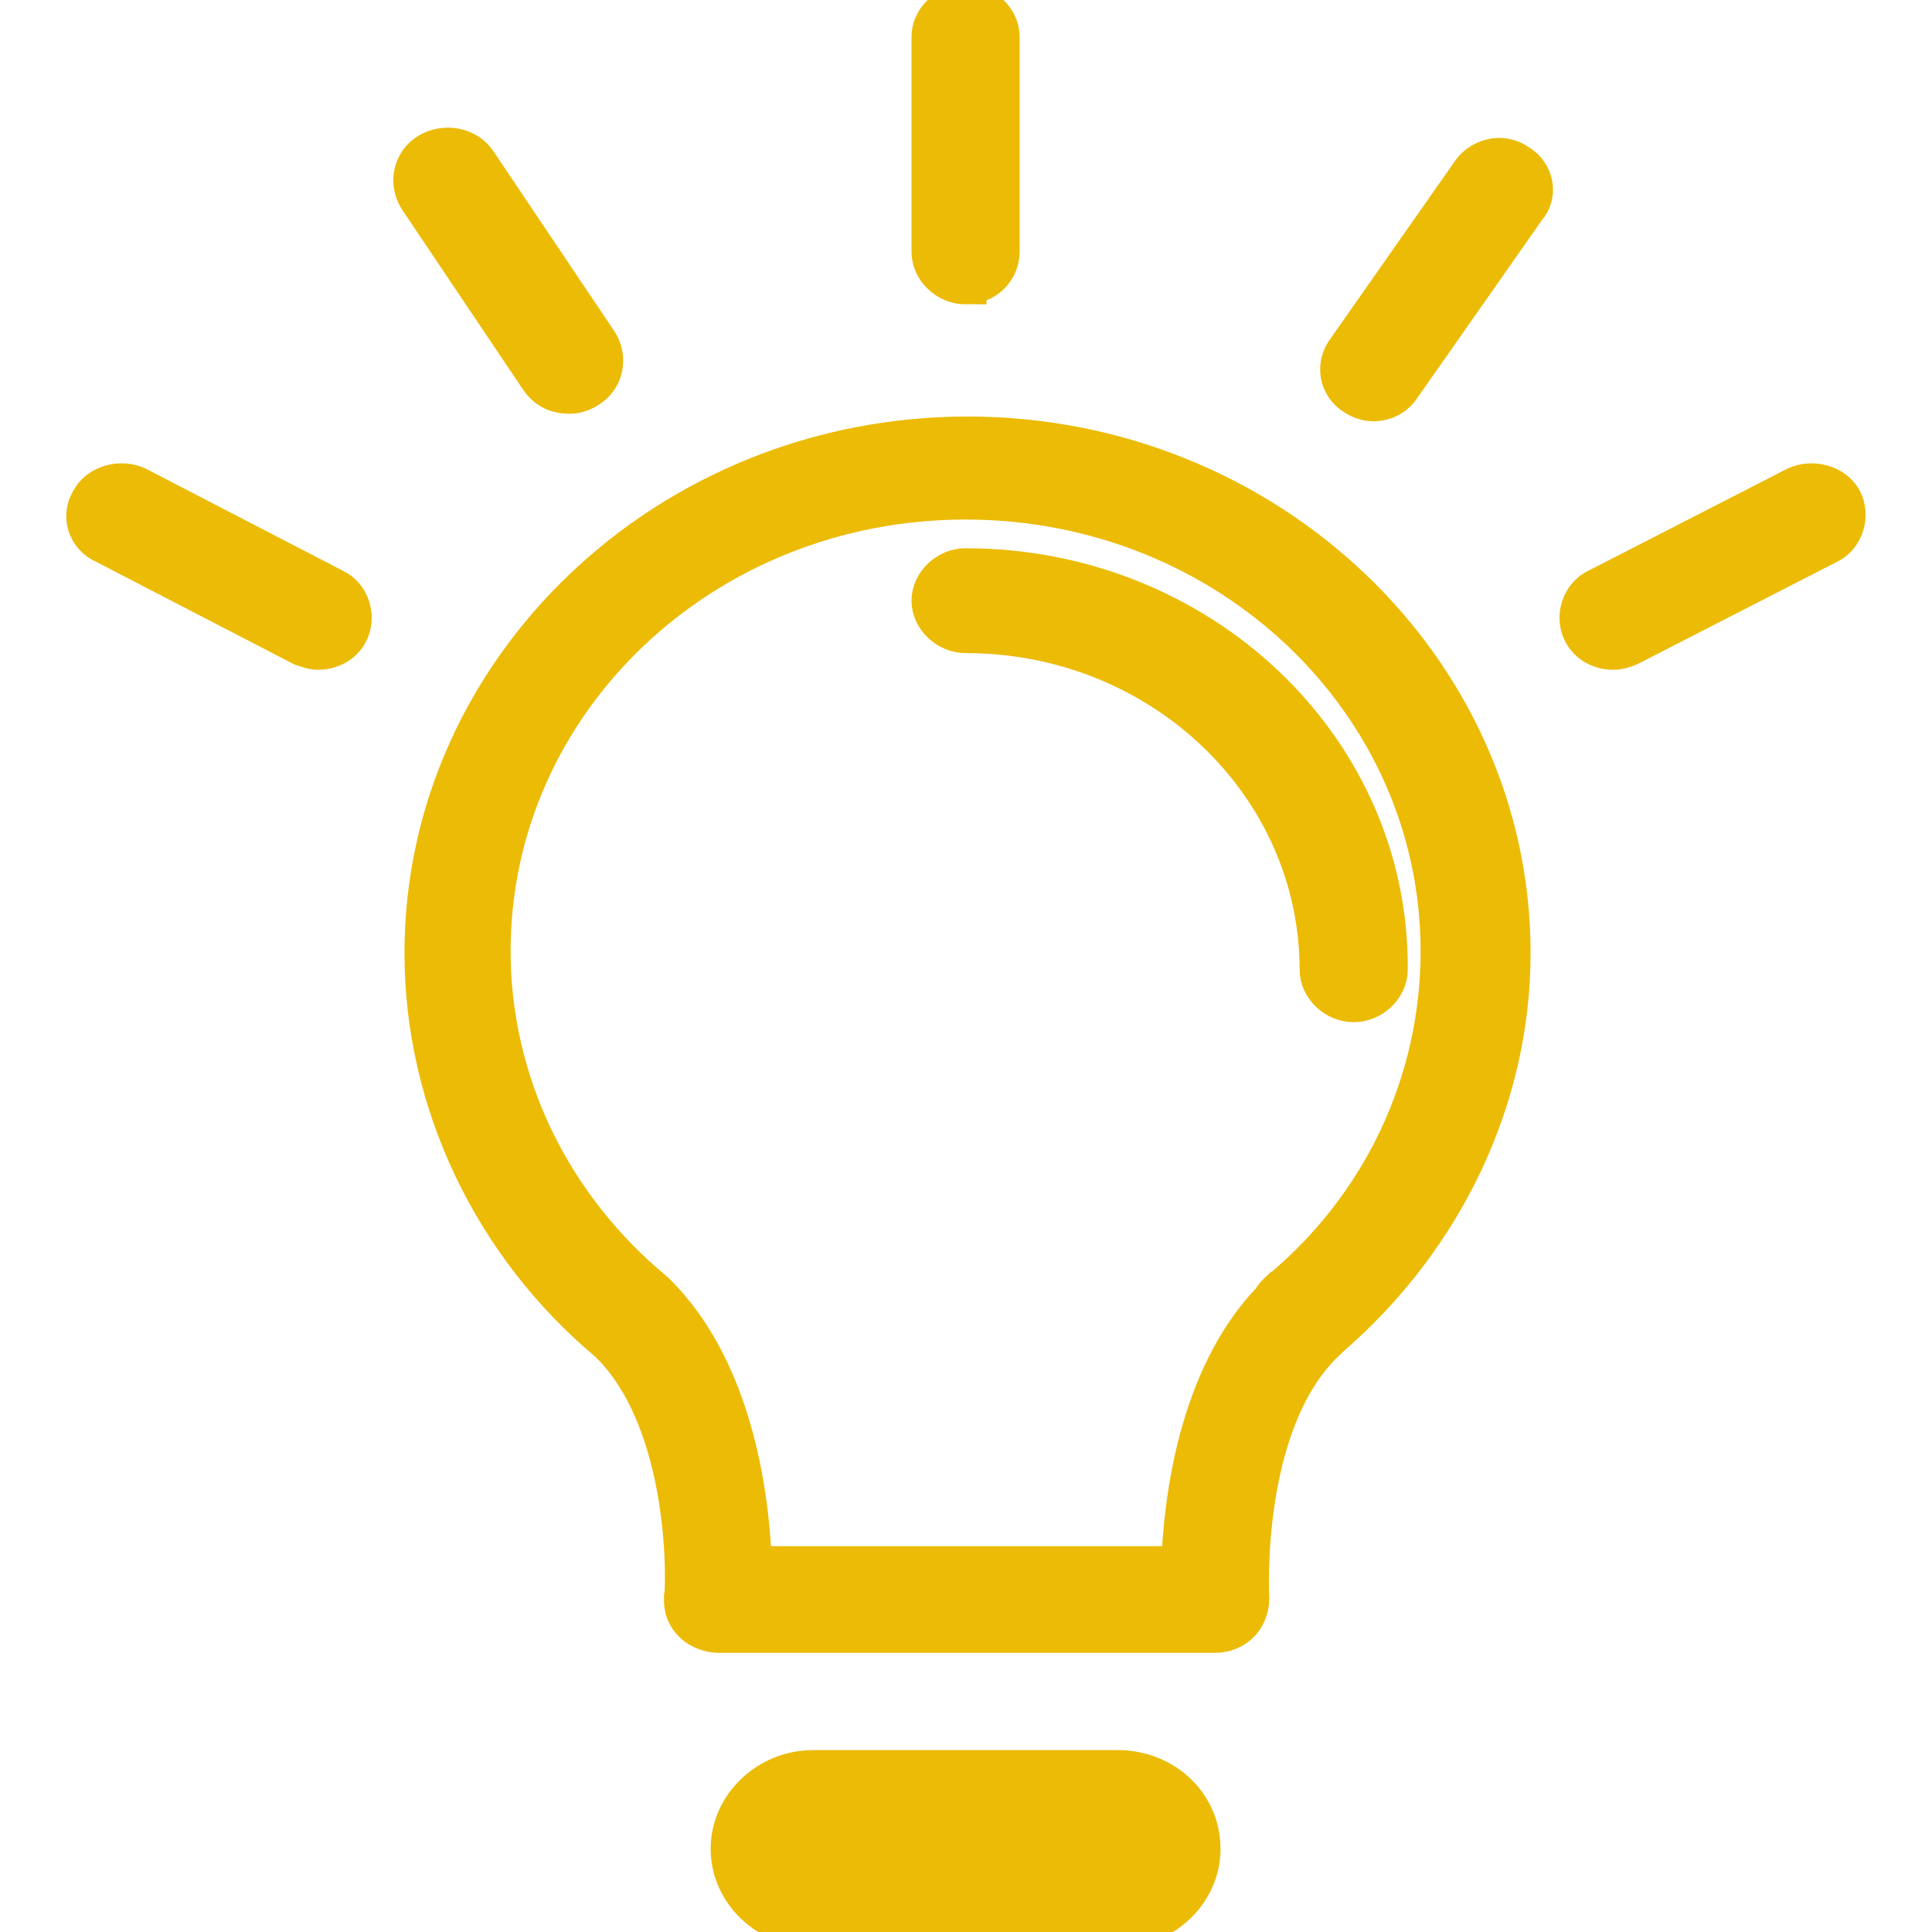
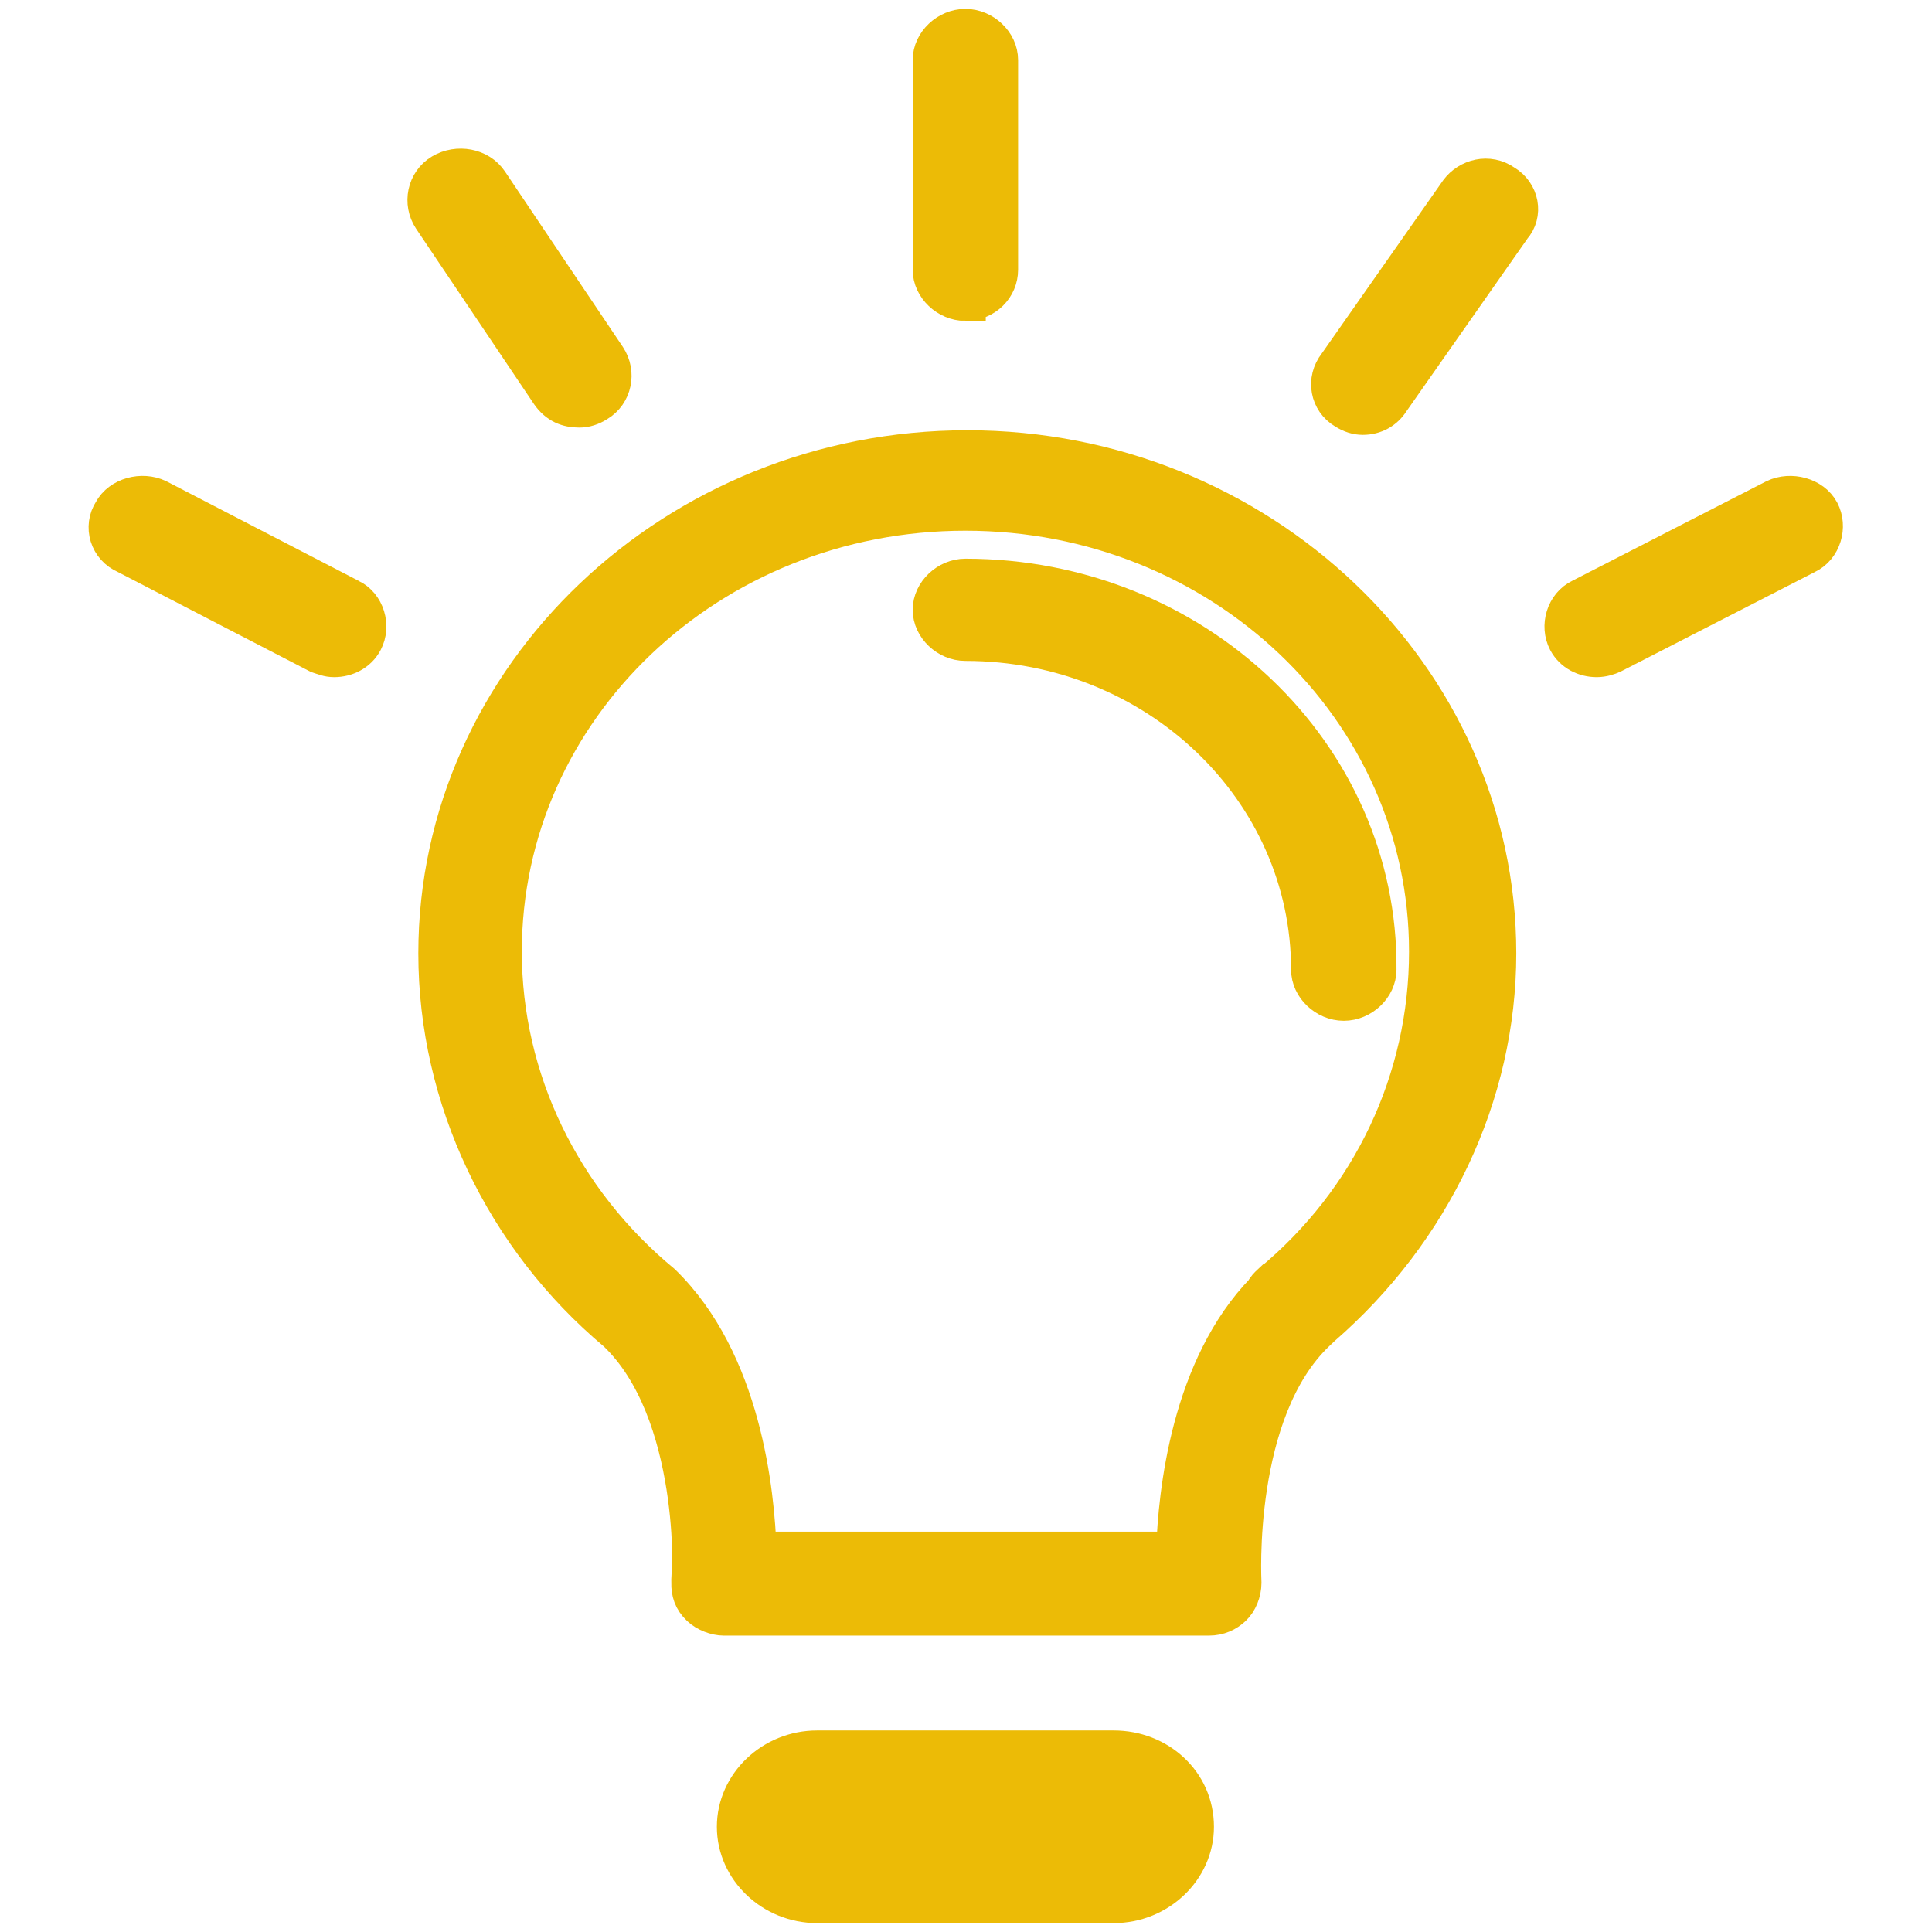
- <svg xmlns="http://www.w3.org/2000/svg" version="1.1" id="Capa_1" x="0px" y="0px" viewBox="0 0 24 24" xml:space="preserve" width="24" height="24">
+ <svg xmlns="http://www.w3.org/2000/svg" version="1.1" id="Capa_1" x="0px" y="0px" viewBox="0 0 512 512" xml:space="preserve" width="512" height="512">
  <defs id="defs3869">
	

		
	
			
			
			
			
			
			
			
			
			
		</defs>
-   <g id="g10054" transform="matrix(0.5189189,0,0,0.5189189,1.016398,0.00160744)" style="fill:#ecbb06;stroke:#ecbb06;fill-opacity:1;stroke-opacity:1;stroke-width:1;stroke-miterlimit:4;stroke-dasharray:none">
-     <path style="fill:#ecbb06;stroke:#ecbb06;stroke-width:1;fill-opacity:1;stroke-opacity:1;stroke-miterlimit:4;stroke-dasharray:none" d="m 21.203,10.468 c -7.143,0 -12.979,5.55 -12.979,12.344 0,3.552 1.634,6.971 4.389,9.28 2.054,1.954 1.868,6.128 1.821,6.172 0,0.222 0.047,0.4 0.233,0.577 0.14,0.133 0.374,0.222 0.56,0.222 h 11.906 c 0.233,0 0.42,-0.089 0.56,-0.222 0.14,-0.133 0.233,-0.355 0.233,-0.577 0,-0.044 -0.233,-4.218 1.821,-6.172 0.047,-0.044 0.093,-0.089 0.14,-0.133 2.708,-2.353 4.295,-5.684 4.295,-9.147 0,-6.794 -5.836,-12.344 -12.979,-12.344 z m 7.47,20.47 c -0.047,0.044 -0.14,0.133 -0.14,0.178 -1.821,1.865 -2.148,4.929 -2.194,6.394 H 16.021 c -0.047,-1.465 -0.374,-4.662 -2.334,-6.572 -2.474,-2.043 -3.922,-5.018 -3.922,-8.17 0,-5.994 5.089,-10.834 11.392,-10.834 6.303,0 11.392,4.84 11.392,10.834 0,3.153 -1.401,6.128 -3.875,8.17 z" id="path3812" />
-     <path style="fill:#ecbb06;stroke:#ecbb06;stroke-width:1;fill-opacity:1;stroke-opacity:1;stroke-miterlimit:4;stroke-dasharray:none" d="m 21.156,13.621 c -0.42,0 -0.794,0.355 -0.794,0.755 0,0.4 0.374,0.755 0.794,0.755 4.716,0 8.497,3.641 8.497,8.081 0,0.4 0.374,0.755 0.794,0.755 0.42,0 0.794,-0.355 0.794,-0.755 0.047,-5.284 -4.482,-9.591 -10.085,-9.591 z" id="path3814" />
-     <path style="fill:#ecbb06;stroke:#ecbb06;stroke-width:1;fill-opacity:1;stroke-opacity:1;stroke-miterlimit:4;stroke-dasharray:none" d="m 24.798,42.392 h -7.283 c -1.074,0 -1.961,0.844 -1.961,1.865 0,1.021 0.887,1.865 1.961,1.865 h 7.283 c 1.074,0 1.961,-0.844 1.961,-1.865 0,-1.066 -0.887,-1.865 -1.961,-1.865 z m 0,2.176 h -7.283 c -0.187,0 -0.374,-0.133 -0.374,-0.355 0,-0.222 0.14,-0.355 0.374,-0.355 h 7.283 c 0.187,0 0.374,0.133 0.374,0.355 0,0.222 -0.187,0.355 -0.374,0.355 z" id="path3818" />
-     <path style="fill:#ecbb06;stroke:#ecbb06;stroke-width:1;fill-opacity:1;stroke-opacity:1;stroke-miterlimit:4;stroke-dasharray:none" d="m 21.156,6.782 c 0.467,0 0.794,-0.355 0.794,-0.755 V 0.877 c 0,-0.4 -0.374,-0.755 -0.794,-0.755 -0.42,0 -0.794,0.355 -0.794,0.755 V 6.028 c 0,0.4 0.374,0.755 0.794,0.755 z" id="path3820" />
-     <path style="fill:#ecbb06;stroke:#ecbb06;stroke-width:1;fill-opacity:1;stroke-opacity:1;stroke-miterlimit:4;stroke-dasharray:none" d="m 34.369,3.941 c -0.374,-0.266 -0.84,-0.133 -1.074,0.178 l -2.988,4.263 c -0.28,0.355 -0.187,0.844 0.187,1.066 0.14,0.089 0.28,0.133 0.42,0.133 0.28,0 0.514,-0.133 0.654,-0.355 L 34.556,4.962 C 34.836,4.651 34.743,4.163 34.369,3.941 Z" id="path3822" />
-     <path style="fill:#ecbb06;stroke:#ecbb06;stroke-width:1;fill-opacity:1;stroke-opacity:1;stroke-miterlimit:4;stroke-dasharray:none" d="m 11.679,9.402 c 0.14,0 0.28,-0.044 0.42,-0.133 0.374,-0.222 0.467,-0.71 0.233,-1.066 L 9.438,3.896 C 9.204,3.541 8.691,3.452 8.317,3.674 7.944,3.896 7.85,4.385 8.084,4.74 l 2.895,4.307 c 0.187,0.266 0.42,0.355 0.7,0.355 z" id="path3824" />
-     <path style="fill:#ecbb06;stroke:#ecbb06;stroke-width:1;fill-opacity:1;stroke-opacity:1;stroke-miterlimit:4;stroke-dasharray:none" d="M 6.029,14.109 1.314,11.667 c -0.374,-0.178 -0.887,-0.044 -1.074,0.311 -0.233,0.355 -0.093,0.844 0.327,1.021 l 4.716,2.442 c 0.14,0.044 0.233,0.089 0.374,0.089 0.28,0 0.56,-0.133 0.7,-0.4 0.187,-0.355 0.047,-0.844 -0.327,-1.021 z" id="path3826" />
-     <path style="fill:#ecbb06;stroke:#ecbb06;stroke-width:1;fill-opacity:1;stroke-opacity:1;stroke-miterlimit:4;stroke-dasharray:none" d="m 42.12,11.978 c -0.187,-0.355 -0.7,-0.488 -1.074,-0.311 l -4.762,2.442 c -0.374,0.178 -0.514,0.666 -0.327,1.021 0.14,0.266 0.42,0.4 0.7,0.4 0.14,0 0.28,-0.044 0.374,-0.089 l 4.762,-2.442 c 0.374,-0.178 0.514,-0.666 0.327,-1.021 z" id="path3828" />
+   <g id="g10054" transform="matrix(10.79338,0,0,10.79338,27.49309,6.43642)" style="fill:#ecbb06;fill-opacity:1;stroke:#ecbb06;stroke-width:1;stroke-miterlimit:4;stroke-dasharray:none;stroke-opacity:1">
+     <path style="fill:#ecbb06;fill-opacity:1;stroke:#ecbb06;stroke-width:1;stroke-miterlimit:4;stroke-dasharray:none;stroke-opacity:1" d="m 21.203,10.468 c -7.143,0 -12.979,5.55 -12.979,12.344 0,3.552 1.634,6.971 4.389,9.28 2.054,1.954 1.868,6.128 1.821,6.172 0,0.222 0.047,0.4 0.233,0.577 0.14,0.133 0.374,0.222 0.56,0.222 h 11.906 c 0.233,0 0.42,-0.089 0.56,-0.222 0.14,-0.133 0.233,-0.355 0.233,-0.577 0,-0.044 -0.233,-4.218 1.821,-6.172 0.047,-0.044 0.093,-0.089 0.14,-0.133 2.708,-2.353 4.295,-5.684 4.295,-9.147 0,-6.794 -5.836,-12.344 -12.979,-12.344 z m 7.47,20.47 c -0.047,0.044 -0.14,0.133 -0.14,0.178 -1.821,1.865 -2.148,4.929 -2.194,6.394 H 16.021 c -0.047,-1.465 -0.374,-4.662 -2.334,-6.572 -2.474,-2.043 -3.922,-5.018 -3.922,-8.17 0,-5.994 5.089,-10.834 11.392,-10.834 6.303,0 11.392,4.84 11.392,10.834 0,3.153 -1.401,6.128 -3.875,8.17 z" id="path3812" />
+     <path style="fill:#ecbb06;fill-opacity:1;stroke:#ecbb06;stroke-width:1;stroke-miterlimit:4;stroke-dasharray:none;stroke-opacity:1" d="m 21.156,13.621 c -0.42,0 -0.794,0.355 -0.794,0.755 0,0.4 0.374,0.755 0.794,0.755 4.716,0 8.497,3.641 8.497,8.081 0,0.4 0.374,0.755 0.794,0.755 0.42,0 0.794,-0.355 0.794,-0.755 0.047,-5.284 -4.482,-9.591 -10.085,-9.591 z" id="path3814" />
+     <path style="fill:#ecbb06;fill-opacity:1;stroke:#ecbb06;stroke-width:1;stroke-miterlimit:4;stroke-dasharray:none;stroke-opacity:1" d="m 24.798,42.392 h -7.283 c -1.074,0 -1.961,0.844 -1.961,1.865 0,1.021 0.887,1.865 1.961,1.865 h 7.283 c 1.074,0 1.961,-0.844 1.961,-1.865 0,-1.066 -0.887,-1.865 -1.961,-1.865 z m 0,2.176 h -7.283 c -0.187,0 -0.374,-0.133 -0.374,-0.355 0,-0.222 0.14,-0.355 0.374,-0.355 h 7.283 c 0.187,0 0.374,0.133 0.374,0.355 0,0.222 -0.187,0.355 -0.374,0.355 z" id="path3818" />
+     <path style="fill:#ecbb06;fill-opacity:1;stroke:#ecbb06;stroke-width:1;stroke-miterlimit:4;stroke-dasharray:none;stroke-opacity:1" d="m 21.156,6.782 c 0.467,0 0.794,-0.355 0.794,-0.755 V 0.877 c 0,-0.4 -0.374,-0.755 -0.794,-0.755 -0.42,0 -0.794,0.355 -0.794,0.755 V 6.028 c 0,0.4 0.374,0.755 0.794,0.755 z" id="path3820" />
+     <path style="fill:#ecbb06;fill-opacity:1;stroke:#ecbb06;stroke-width:1;stroke-miterlimit:4;stroke-dasharray:none;stroke-opacity:1" d="m 34.369,3.941 c -0.374,-0.266 -0.84,-0.133 -1.074,0.178 l -2.988,4.263 c -0.28,0.355 -0.187,0.844 0.187,1.066 0.14,0.089 0.28,0.133 0.42,0.133 0.28,0 0.514,-0.133 0.654,-0.355 L 34.556,4.962 C 34.836,4.651 34.743,4.163 34.369,3.941 Z" id="path3822" />
+     <path style="fill:#ecbb06;fill-opacity:1;stroke:#ecbb06;stroke-width:1;stroke-miterlimit:4;stroke-dasharray:none;stroke-opacity:1" d="m 11.679,9.402 c 0.14,0 0.28,-0.044 0.42,-0.133 0.374,-0.222 0.467,-0.71 0.233,-1.066 L 9.438,3.896 C 9.204,3.541 8.691,3.452 8.317,3.674 7.944,3.896 7.85,4.385 8.084,4.74 l 2.895,4.307 c 0.187,0.266 0.42,0.355 0.7,0.355 z" id="path3824" />
+     <path style="fill:#ecbb06;fill-opacity:1;stroke:#ecbb06;stroke-width:1;stroke-miterlimit:4;stroke-dasharray:none;stroke-opacity:1" d="M 6.029,14.109 1.314,11.667 c -0.374,-0.178 -0.887,-0.044 -1.074,0.311 -0.233,0.355 -0.093,0.844 0.327,1.021 l 4.716,2.442 c 0.14,0.044 0.233,0.089 0.374,0.089 0.28,0 0.56,-0.133 0.7,-0.4 0.187,-0.355 0.047,-0.844 -0.327,-1.021 z" id="path3826" />
+     <path style="fill:#ecbb06;fill-opacity:1;stroke:#ecbb06;stroke-width:1;stroke-miterlimit:4;stroke-dasharray:none;stroke-opacity:1" d="m 42.12,11.978 c -0.187,-0.355 -0.7,-0.488 -1.074,-0.311 l -4.762,2.442 c -0.374,0.178 -0.514,0.666 -0.327,1.021 0.14,0.266 0.42,0.4 0.7,0.4 0.14,0 0.28,-0.044 0.374,-0.089 l 4.762,-2.442 c 0.374,-0.178 0.514,-0.666 0.327,-1.021 z" id="path3828" />
  </g>
  <g id="g3836" transform="translate(-38.80498,-406.525)">
</g>
  <g id="g3838" transform="translate(-38.80498,-406.525)">
</g>
  <g id="g3840" transform="translate(-38.80498,-406.525)">
</g>
  <g id="g3842" transform="translate(-38.80498,-406.525)">
</g>
  <g id="g3844" transform="translate(-38.80498,-406.525)">
</g>
  <g id="g3846" transform="translate(-38.80498,-406.525)">
</g>
  <g id="g3848" transform="translate(-38.80498,-406.525)">
</g>
  <g id="g3850" transform="translate(-38.80498,-406.525)">
</g>
  <g id="g3852" transform="translate(-38.80498,-406.525)">
</g>
  <g id="g3854" transform="translate(-38.80498,-406.525)">
</g>
  <g id="g3856" transform="translate(-38.80498,-406.525)">
</g>
  <g id="g3858" transform="translate(-38.80498,-406.525)">
</g>
  <g id="g3860" transform="translate(-38.80498,-406.525)">
</g>
  <g id="g3862" transform="translate(-38.80498,-406.525)">
</g>
  <g id="g3864" transform="translate(-38.80498,-406.525)">
</g>
</svg>
